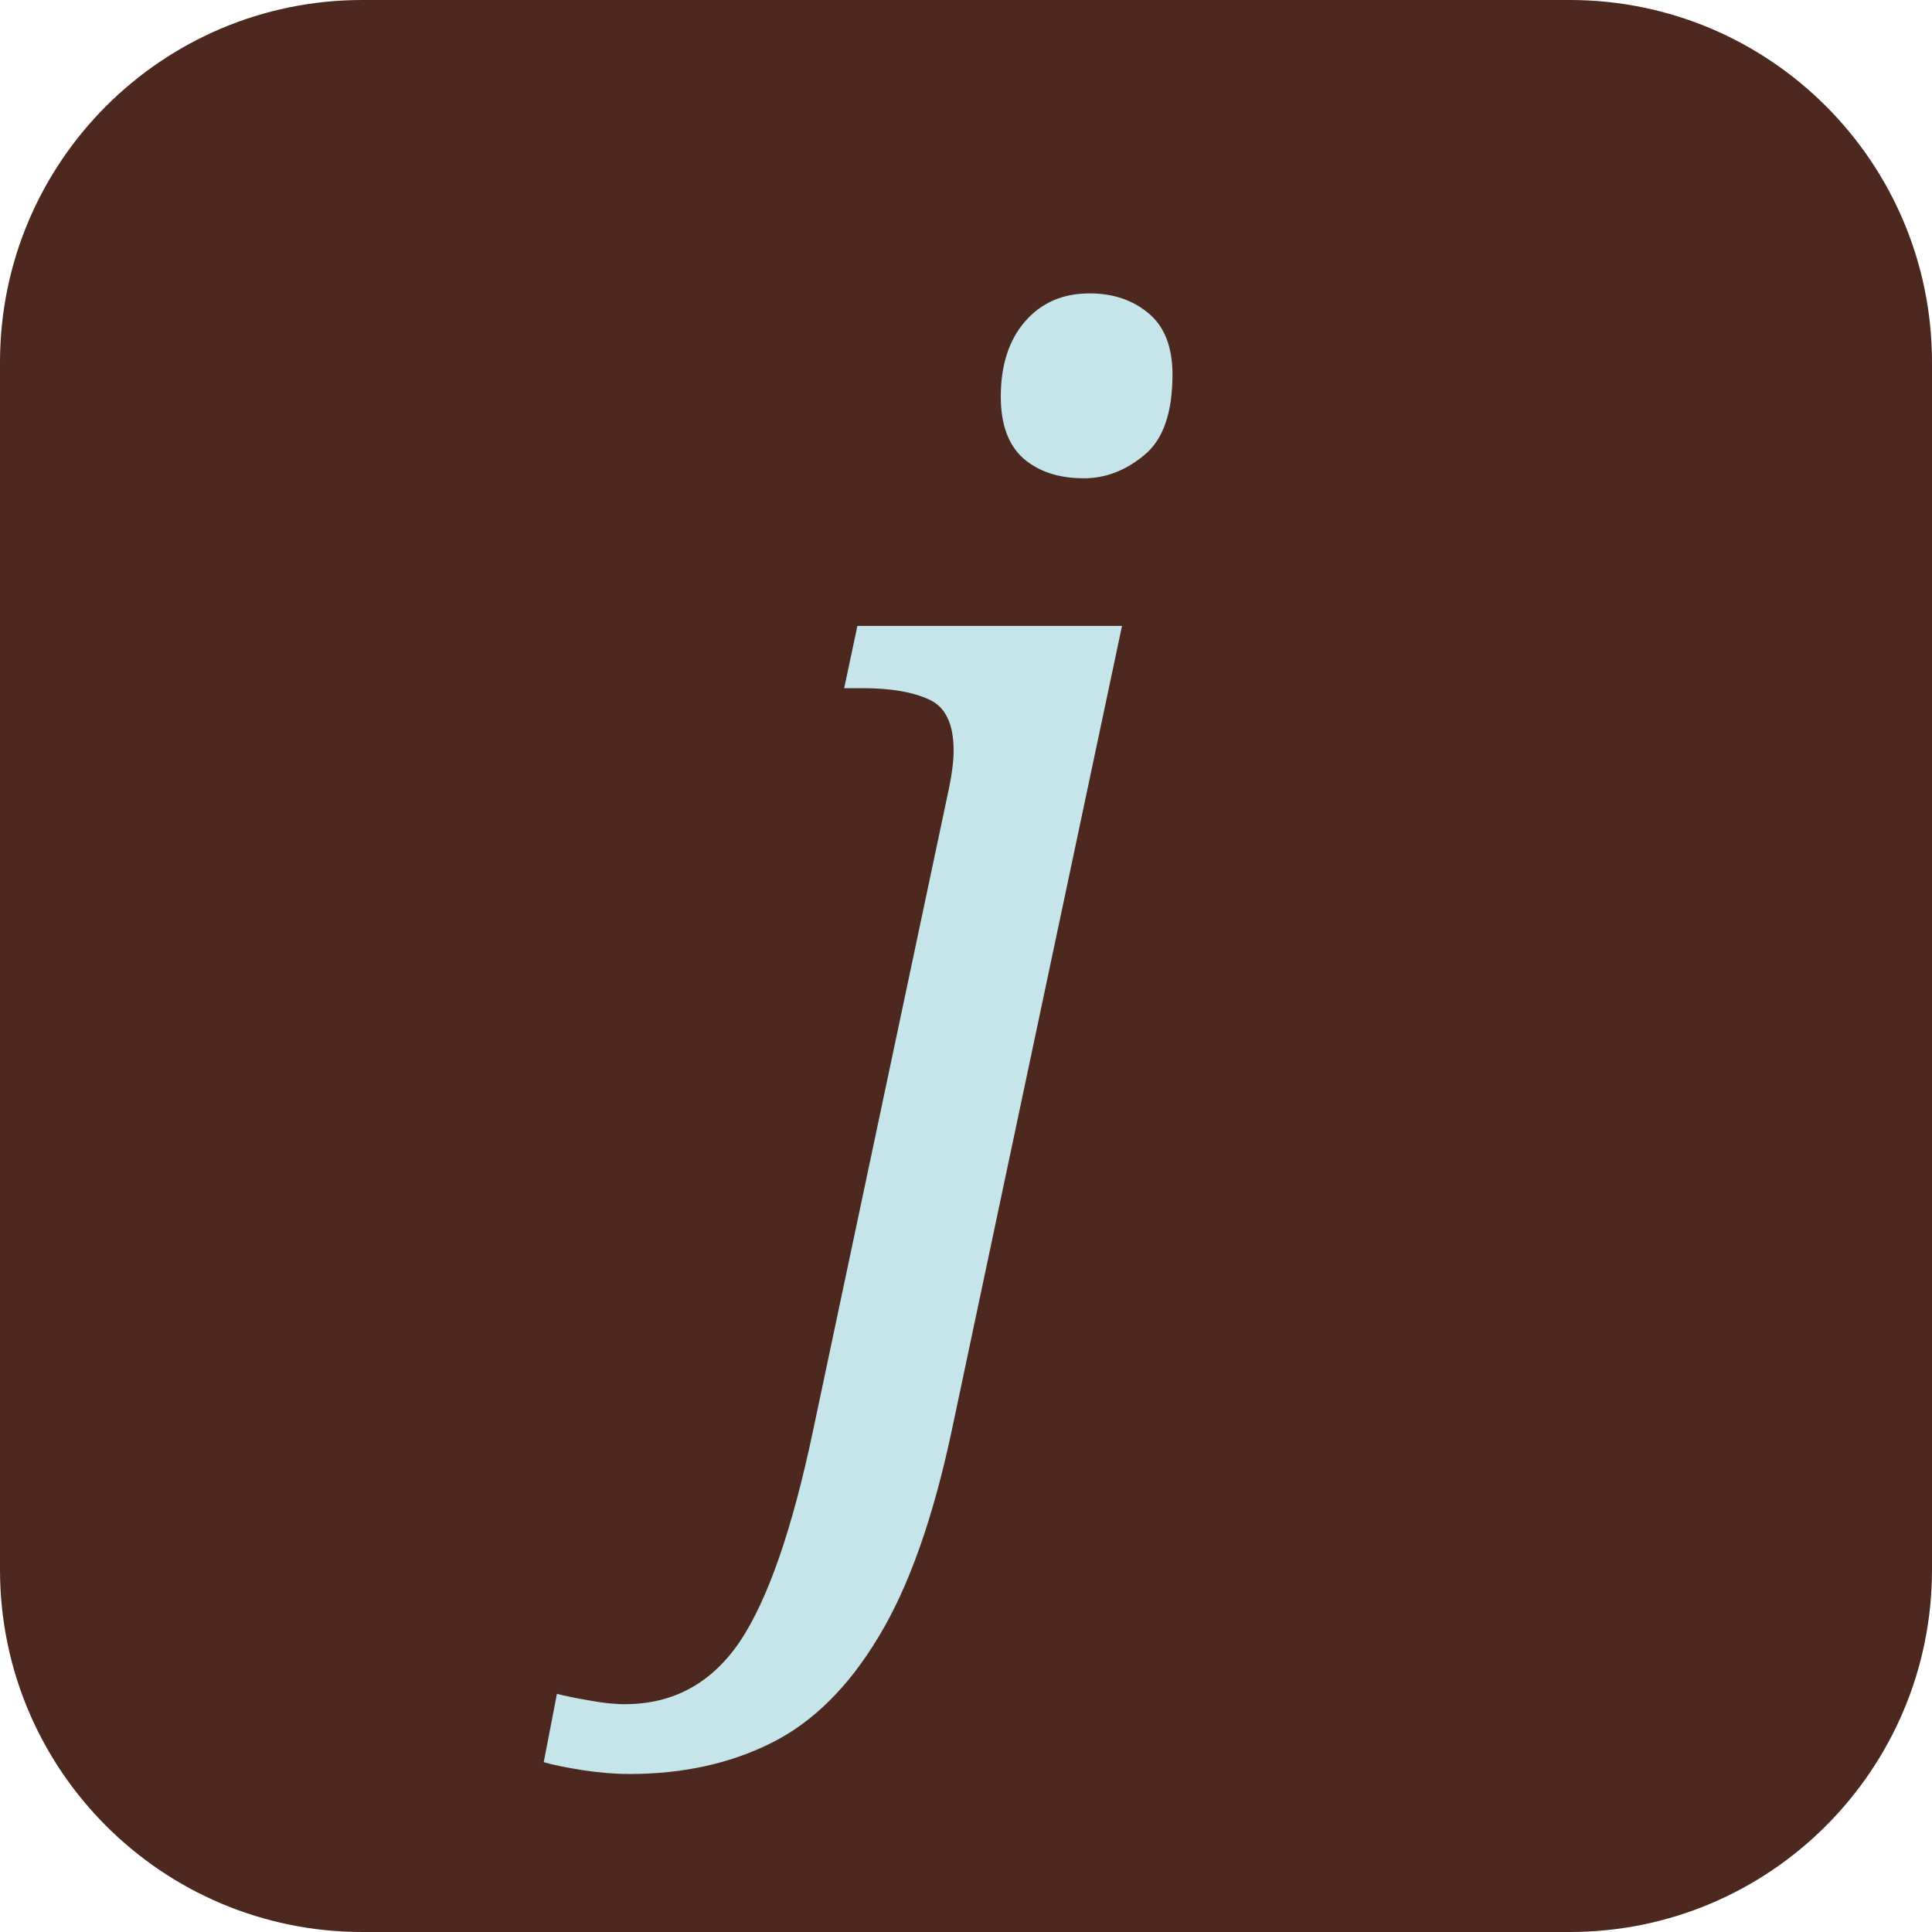
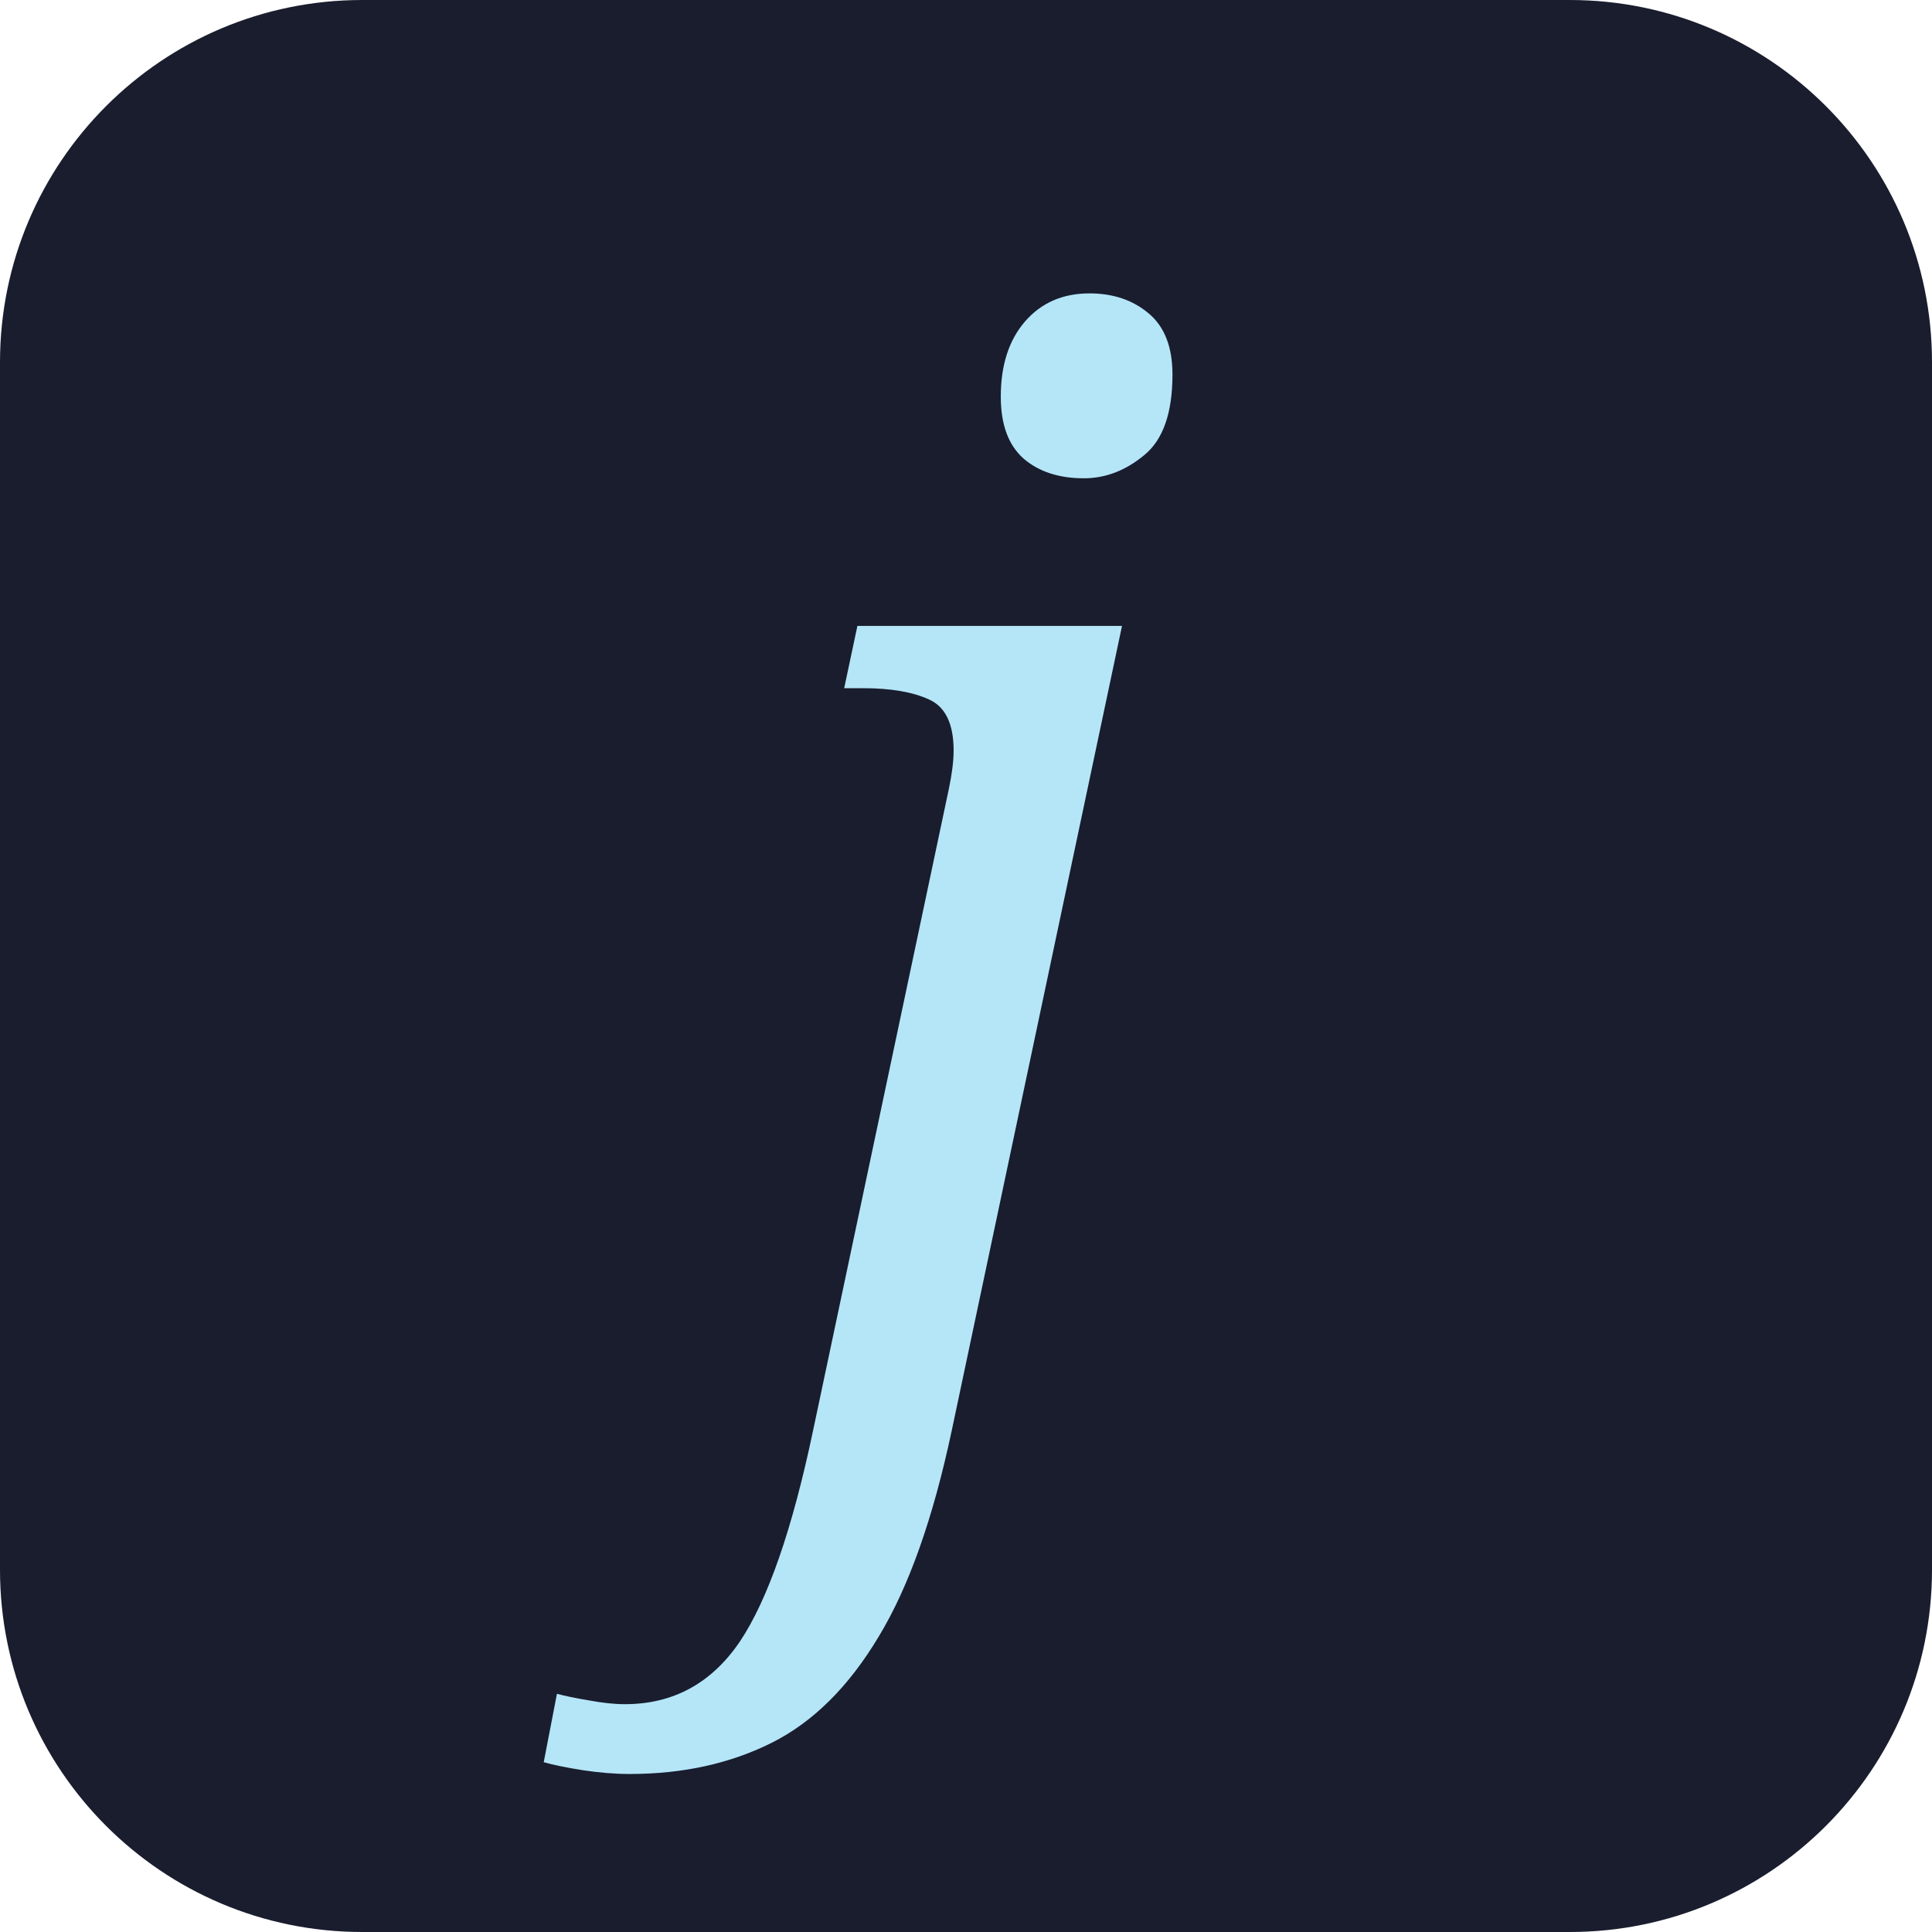
<svg xmlns="http://www.w3.org/2000/svg" viewBox="0 0 64 64">
-   <rect width="64" height="64" rx="12" fill="#4d281f" />
-   <text x="32" y="47" text-anchor="middle" fill="#c5e5eb" font-family="Georgia,serif" font-size="49" font-style="italic">j</text>
+   <rect width="64" height="64" rx="12" fill="#191d2e" />
+   <text x="32" y="47" text-anchor="middle" fill="#b4e6f8" font-family="Georgia,serif" font-size="49" font-style="italic">j</text>
</svg>
